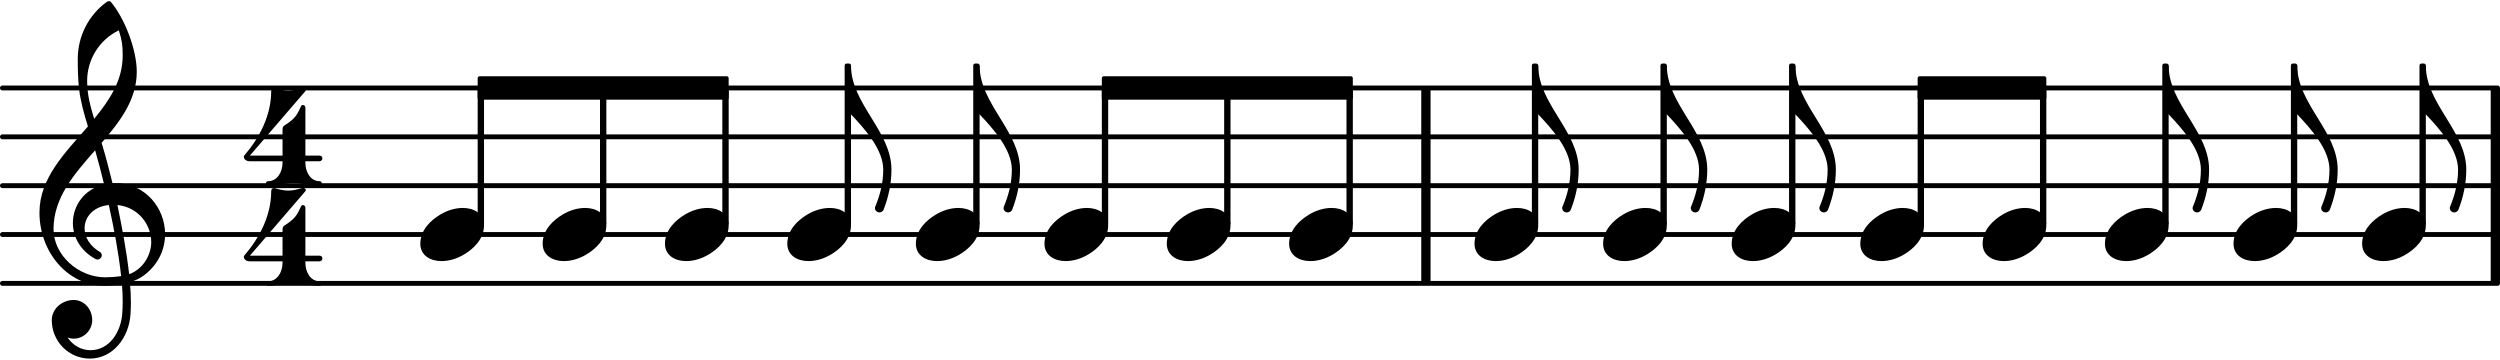
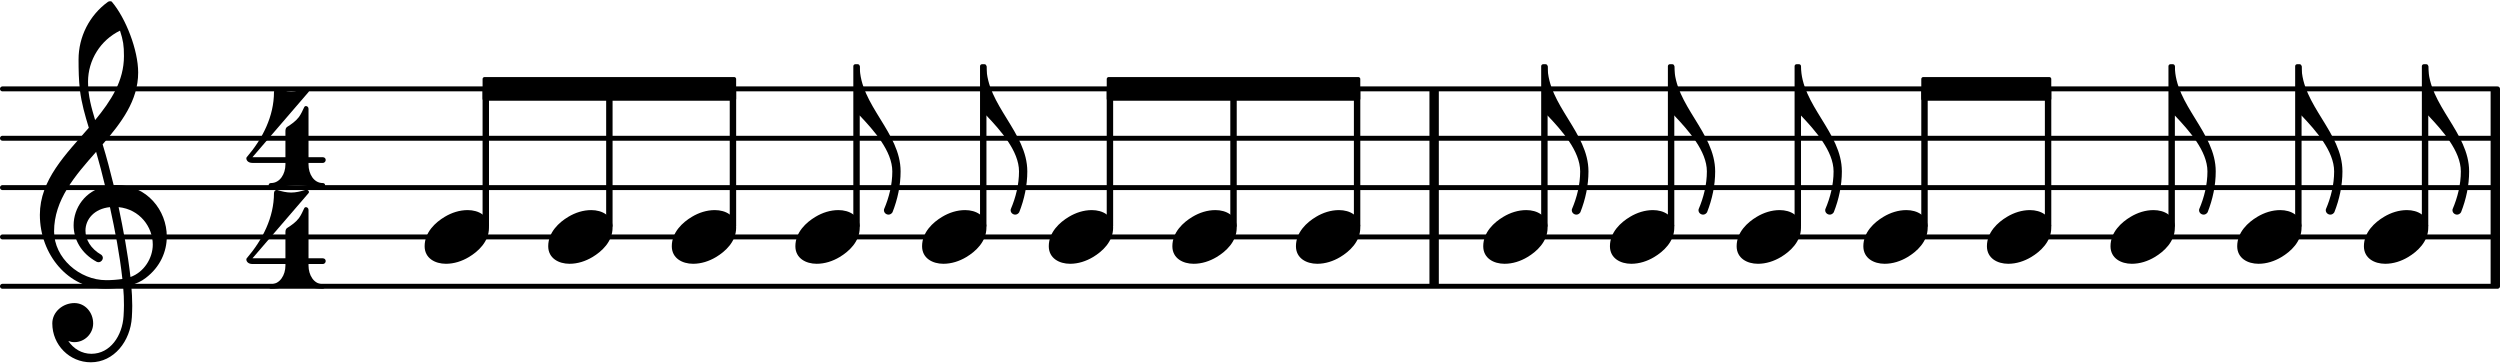
- <svg xmlns="http://www.w3.org/2000/svg" version="1.2" width="89.94mm" height="12.92mm" viewBox="8.536 -0.024 51.179 7.35">
-   <line transform="translate(8.5358, 5.776)" stroke-linejoin="round" stroke-linecap="round" stroke-width="0.1" stroke="currentColor" x1="0.05" y1="-0" x2="51.129" y2="-0" />
-   <line transform="translate(8.5358, 4.776)" stroke-linejoin="round" stroke-linecap="round" stroke-width="0.1" stroke="currentColor" x1="0.05" y1="-0" x2="51.129" y2="-0" />
-   <line transform="translate(8.5358, 3.776)" stroke-linejoin="round" stroke-linecap="round" stroke-width="0.1" stroke="currentColor" x1="0.05" y1="-0" x2="51.129" y2="-0" />
-   <line transform="translate(8.5358, 2.776)" stroke-linejoin="round" stroke-linecap="round" stroke-width="0.1" stroke="currentColor" x1="0.05" y1="-0" x2="51.129" y2="-0" />
-   <line transform="translate(8.5358, 1.776)" stroke-linejoin="round" stroke-linecap="round" stroke-width="0.1" stroke="currentColor" x1="0.05" y1="-0" x2="51.129" y2="-0" />
-   <rect transform="translate(37.6317, 3.776)" x="0" y="-2" width="0.19" height="4" ry="0" fill="currentColor" />
-   <rect transform="translate(59.5248, 3.776)" x="0" y="-2" width="0.19" height="4" ry="0" fill="currentColor" />
-   <rect transform="translate(42.5934, 3.776)" x="-0.065" y="-2.5" width="0.13" height="3.314" ry="0.04" fill="currentColor" />
-   <path transform="translate(42.6584, 1.316) scale(0.004, -0.004)" d="M0 0c0 -197 207 -336 207 -533c0 -71 -15 -141 -41 -207c-5 -8 -13 -12 -20 -12c-13 0 -26 11 -23 27c26 61 42 126 42 192c0 103 -94 208 -165 283h-16v250h16z" fill="currentColor" />
+ <svg xmlns="http://www.w3.org/2000/svg" version="1.2" width="89.02mm" height="12.92mm" viewBox="8.536 -0.024 50.659 7.35">
+   <style text="style/css">
+ 
+ tspan { white-space: pre; }
+ 
+ </style>
+   <line transform="translate(8.5358, 5.776)" stroke-linejoin="round" stroke-linecap="round" stroke-width="0.1" stroke="currentColor" x1="0.05" y1="-0" x2="50.609" y2="-0" />
+   <line transform="translate(8.5358, 4.776)" stroke-linejoin="round" stroke-linecap="round" stroke-width="0.1" stroke="currentColor" x1="0.05" y1="-0" x2="50.609" y2="-0" />
+   <line transform="translate(8.5358, 3.776)" stroke-linejoin="round" stroke-linecap="round" stroke-width="0.1" stroke="currentColor" x1="0.05" y1="-0" x2="50.609" y2="-0" />
+   <line transform="translate(8.5358, 2.776)" stroke-linejoin="round" stroke-linecap="round" stroke-width="0.1" stroke="currentColor" x1="0.05" y1="-0" x2="50.609" y2="-0" />
+   <line transform="translate(8.5358, 1.776)" stroke-linejoin="round" stroke-linecap="round" stroke-width="0.1" stroke="currentColor" x1="0.05" y1="-0" x2="50.609" y2="-0" />
+   <rect transform="translate(37.5017, 3.776)" x="0" y="-2" width="0.19" height="4" ry="0" fill="currentColor" />
+   <rect transform="translate(59.0048, 3.776)" x="0" y="-2" width="0.19" height="4" ry="0" fill="currentColor" />
+   <rect transform="translate(42.3984, 3.776)" x="-0.065" y="-2.5" width="0.13" height="3.314" ry="0.04" fill="currentColor" />
+   <path transform="translate(42.4634, 1.316) scale(0.004, -0.004)" d="M0 0c0 -197 207 -336 207 -533c0 -71 -15 -141 -41 -207c-5 -8 -13 -12 -20 -12c-13 0 -26 11 -23 27c26 61 42 126 42 192c0 103 -94 208 -165 283h-16v250h16z" fill="currentColor" />
  <g class="note">
-     <path transform="translate(43.9866, 4.776) scale(0.004, -0.004)" d="M218 136c55 0 108 -28 108 -89c0 -71 -55 -121 -102 -149c-35 -21 -75 -34 -116 -34c-55 0 -108 28 -108 89c0 71 55 121 102 149c35 21 75 34 116 34z" fill="currentColor" />
+     <path transform="translate(43.7266, 4.776) scale(0.004, -0.004)" d="M218 136c55 0 108 -28 108 -89c0 -71 -55 -121 -102 -149c-35 -21 -75 -34 -116 -34c-55 0 -108 28 -108 89c0 71 55 121 102 149c35 21 75 34 116 34z" fill="currentColor" />
  </g>
-   <rect transform="translate(45.2258, 3.776)" x="-0.065" y="-2.5" width="0.13" height="3.314" ry="0.04" fill="currentColor" />
-   <path transform="translate(45.2908, 1.316) scale(0.004, -0.004)" d="M0 0c0 -197 207 -336 207 -533c0 -71 -15 -141 -41 -207c-5 -8 -13 -12 -20 -12c-13 0 -26 11 -23 27c26 61 42 126 42 192c0 103 -94 208 -165 283h-16v250h16z" fill="currentColor" />
+   <rect transform="translate(44.9658, 3.776)" x="-0.065" y="-2.5" width="0.13" height="3.314" ry="0.04" fill="currentColor" />
+   <path transform="translate(45.0308, 1.316) scale(0.004, -0.004)" d="M0 0c0 -197 207 -336 207 -533c0 -71 -15 -141 -41 -207c-5 -8 -13 -12 -20 -12c-13 0 -26 11 -23 27c26 61 42 126 42 192c0 103 -94 208 -165 283h-16v250h16z" fill="currentColor" />
  <g class="note">
-     <path transform="translate(46.6191, 4.776) scale(0.004, -0.004)" d="M218 136c55 0 108 -28 108 -89c0 -71 -55 -121 -102 -149c-35 -21 -75 -34 -116 -34c-55 0 -108 28 -108 89c0 71 55 121 102 149c35 21 75 34 116 34z" fill="currentColor" />
+     <path transform="translate(46.294, 4.776) scale(0.004, -0.004)" d="M218 136c55 0 108 -28 108 -89c0 -71 -55 -121 -102 -149c-35 -21 -75 -34 -116 -34c-55 0 -108 28 -108 89c0 71 55 121 102 149c35 21 75 34 116 34z" fill="currentColor" />
  </g>
-   <rect transform="translate(47.8583, 3.776)" x="-0.065" y="-2" width="0.13" height="2.814" ry="0.04" fill="currentColor" />
+   <rect transform="translate(47.5332, 3.776)" x="-0.065" y="-2" width="0.13" height="2.814" ry="0.04" fill="currentColor" />
  <g class="note">
-     <path transform="translate(38.7217, 4.776) scale(0.004, -0.004)" d="M218 136c55 0 108 -28 108 -89c0 -71 -55 -121 -102 -149c-35 -21 -75 -34 -116 -34c-55 0 -108 28 -108 89c0 71 55 121 102 149c35 21 75 34 116 34z" fill="currentColor" />
+     <path transform="translate(38.5917, 4.776) scale(0.004, -0.004)" d="M218 136c55 0 108 -28 108 -89c0 -71 -55 -121 -102 -149c-35 -21 -75 -34 -116 -34c-55 0 -108 28 -108 89c0 71 55 121 102 149c35 21 75 34 116 34z" fill="currentColor" />
  </g>
  <g class="beam">
    <polygon transform="translate(18.3148, 1.776)" stroke-linejoin="round" stroke-linecap="round" stroke-width="0.08" fill="currentColor" stroke="currentColor" points="5.098 -0.2 5.098 0.2 0.04 0.2 0.04 -0.2" />
  </g>
-   <rect transform="translate(39.9609, 3.776)" x="-0.065" y="-2.5" width="0.13" height="3.314" ry="0.04" fill="currentColor" />
-   <path transform="translate(40.0259, 1.316) scale(0.004, -0.004)" d="M0 0c0 -197 207 -336 207 -533c0 -71 -15 -141 -41 -207c-5 -8 -13 -12 -20 -12c-13 0 -26 11 -23 27c26 61 42 126 42 192c0 103 -94 208 -165 283h-16v250h16z" fill="currentColor" />
+   <rect transform="translate(39.8309, 3.776)" x="-0.065" y="-2.5" width="0.13" height="3.314" ry="0.04" fill="currentColor" />
+   <path transform="translate(39.8959, 1.316) scale(0.004, -0.004)" d="M0 0c0 -197 207 -336 207 -533c0 -71 -15 -141 -41 -207c-5 -8 -13 -12 -20 -12c-13 0 -26 11 -23 27c26 61 42 126 42 192c0 103 -94 208 -165 283h-16v250h16z" fill="currentColor" />
  <g class="note">
-     <path transform="translate(41.3542, 4.776) scale(0.004, -0.004)" d="M218 136c55 0 108 -28 108 -89c0 -71 -55 -121 -102 -149c-35 -21 -75 -34 -116 -34c-55 0 -108 28 -108 89c0 71 55 121 102 149c35 21 75 34 116 34z" fill="currentColor" />
+     <path transform="translate(41.1591, 4.776) scale(0.004, -0.004)" d="M218 136c55 0 108 -28 108 -89c0 -71 -55 -121 -102 -149c-35 -21 -75 -34 -116 -34c-55 0 -108 28 -108 89c0 71 55 121 102 149c35 21 75 34 116 34z" fill="currentColor" />
  </g>
-   <rect transform="translate(58.1316, 3.776)" x="-0.065" y="-2.5" width="0.13" height="3.314" ry="0.04" fill="currentColor" />
-   <path transform="translate(58.1966, 1.316) scale(0.004, -0.004)" d="M0 0c0 -197 207 -336 207 -533c0 -71 -15 -141 -41 -207c-5 -8 -13 -12 -20 -12c-13 0 -26 11 -23 27c26 61 42 126 42 192c0 103 -94 208 -165 283h-16v250h16z" fill="currentColor" />
+   <rect transform="translate(57.6765, 3.776)" x="-0.065" y="-2.5" width="0.13" height="3.314" ry="0.04" fill="currentColor" />
+   <path transform="translate(57.7415, 1.316) scale(0.004, -0.004)" d="M0 0c0 -197 207 -336 207 -533c0 -71 -15 -141 -41 -207c-5 -8 -13 -12 -20 -12c-13 0 -26 11 -23 27c26 61 42 126 42 192c0 103 -94 208 -165 283h-16v250h16z" fill="currentColor" />
  <g class="note">
-     <path transform="translate(56.8924, 4.776) scale(0.004, -0.004)" d="M218 136c55 0 108 -28 108 -89c0 -71 -55 -121 -102 -149c-35 -21 -75 -34 -116 -34c-55 0 -108 28 -108 89c0 71 55 121 102 149c35 21 75 34 116 34z" fill="currentColor" />
+     <path transform="translate(56.4373, 4.776) scale(0.004, -0.004)" d="M218 136c55 0 108 -28 108 -89c0 -71 -55 -121 -102 -149c-35 -21 -75 -34 -116 -34c-55 0 -108 28 -108 89c0 71 55 121 102 149c35 21 75 34 116 34z" fill="currentColor" />
  </g>
-   <polygon transform="translate(47.7933, 1.776)" stroke-linejoin="round" stroke-linecap="round" stroke-width="0.08" fill="currentColor" stroke="currentColor" points="2.594 -0.2 2.594 0.2 0.04 0.2 0.04 -0.2" />
-   <polygon transform="translate(31.0923, 1.776)" stroke-linejoin="round" stroke-linecap="round" stroke-width="0.08" fill="currentColor" stroke="currentColor" points="5.098 -0.2 5.098 0.2 0.04 0.2 0.04 -0.2" />
-   <path transform="translate(52.9317, 1.316) scale(0.004, -0.004)" d="M0 0c0 -197 207 -336 207 -533c0 -71 -15 -141 -41 -207c-5 -8 -13 -12 -20 -12c-13 0 -26 11 -23 27c26 61 42 126 42 192c0 103 -94 208 -165 283h-16v250h16z" fill="currentColor" />
-   <rect transform="translate(50.3625, 3.776)" x="-0.065" y="-2" width="0.13" height="2.814" ry="0.04" fill="currentColor" />
+   <polygon transform="translate(47.4682, 1.776)" stroke-linejoin="round" stroke-linecap="round" stroke-width="0.08" fill="currentColor" stroke="currentColor" points="2.594 -0.2 2.594 0.2 0.04 0.2 0.04 -0.2" />
+   <g class="beamSpan">
+     <polygon transform="translate(30.9623, 1.776)" stroke-linejoin="round" stroke-linecap="round" stroke-width="0.08" fill="currentColor" stroke="currentColor" points="5.098 -0.2 5.098 0.2 0.04 0.2 0.04 -0.2" />
+   </g>
+   <path transform="translate(52.6067, 1.316) scale(0.004, -0.004)" d="M0 0c0 -197 207 -336 207 -533c0 -71 -15 -141 -41 -207c-5 -8 -13 -12 -20 -12c-13 0 -26 11 -23 27c26 61 42 126 42 192c0 103 -94 208 -165 283h-16v250h16z" fill="currentColor" />
+   <rect transform="translate(50.0375, 3.776)" x="-0.065" y="-2" width="0.13" height="2.814" ry="0.04" fill="currentColor" />
  <g class="note">
-     <path transform="translate(51.6275, 4.776) scale(0.004, -0.004)" d="M218 136c55 0 108 -28 108 -89c0 -71 -55 -121 -102 -149c-35 -21 -75 -34 -116 -34c-55 0 -108 28 -108 89c0 71 55 121 102 149c35 21 75 34 116 34z" fill="currentColor" />
+     <path transform="translate(51.3025, 4.776) scale(0.004, -0.004)" d="M218 136c55 0 108 -28 108 -89c0 -71 -55 -121 -102 -149c-35 -21 -75 -34 -116 -34c-55 0 -108 28 -108 89c0 71 55 121 102 149c35 21 75 34 116 34z" fill="currentColor" />
  </g>
-   <rect transform="translate(52.8667, 3.776)" x="-0.065" y="-2.5" width="0.13" height="3.314" ry="0.04" fill="currentColor" />
+   <rect transform="translate(52.5417, 3.776)" x="-0.065" y="-2.5" width="0.13" height="3.314" ry="0.04" fill="currentColor" />
  <g class="note">
-     <path transform="translate(49.1233, 4.776) scale(0.004, -0.004)" d="M218 136c55 0 108 -28 108 -89c0 -71 -55 -121 -102 -149c-35 -21 -75 -34 -116 -34c-55 0 -108 28 -108 89c0 71 55 121 102 149c35 21 75 34 116 34z" fill="currentColor" />
+     <path transform="translate(48.7982, 4.776) scale(0.004, -0.004)" d="M218 136c55 0 108 -28 108 -89c0 -71 -55 -121 -102 -149c-35 -21 -75 -34 -116 -34c-55 0 -108 28 -108 89c0 71 55 121 102 149c35 21 75 34 116 34z" fill="currentColor" />
  </g>
  <g class="note">
-     <path transform="translate(54.2599, 4.776) scale(0.004, -0.004)" d="M218 136c55 0 108 -28 108 -89c0 -71 -55 -121 -102 -149c-35 -21 -75 -34 -116 -34c-55 0 -108 28 -108 89c0 71 55 121 102 149c35 21 75 34 116 34z" fill="currentColor" />
+     <path transform="translate(53.8699, 4.776) scale(0.004, -0.004)" d="M218 136c55 0 108 -28 108 -89c0 -71 -55 -121 -102 -149c-35 -21 -75 -34 -116 -34c-55 0 -108 28 -108 89c0 71 55 121 102 149c35 21 75 34 116 34z" fill="currentColor" />
  </g>
-   <rect transform="translate(55.4991, 3.776)" x="-0.065" y="-2.5" width="0.13" height="3.314" ry="0.04" fill="currentColor" />
-   <path transform="translate(55.5641, 1.316) scale(0.004, -0.004)" d="M0 0c0 -197 207 -336 207 -533c0 -71 -15 -141 -41 -207c-5 -8 -13 -12 -20 -12c-13 0 -26 11 -23 27c26 61 42 126 42 192c0 103 -94 208 -165 283h-16v250h16z" fill="currentColor" />
+   <rect transform="translate(55.1091, 3.776)" x="-0.065" y="-2.5" width="0.13" height="3.314" ry="0.04" fill="currentColor" />
+   <path transform="translate(55.1741, 1.316) scale(0.004, -0.004)" d="M0 0c0 -197 207 -336 207 -533c0 -71 -15 -141 -41 -207c-5 -8 -13 -12 -20 -12c-13 0 -26 11 -23 27c26 61 42 126 42 192c0 103 -94 208 -165 283h-16v250h16z" fill="currentColor" />
  <path transform="translate(25.9574, 1.316) scale(0.004, -0.004)" d="M0 0c0 -197 207 -336 207 -533c0 -71 -15 -141 -41 -207c-5 -8 -13 -12 -20 -12c-13 0 -26 11 -23 27c26 61 42 126 42 192c0 103 -94 208 -165 283h-16v250h16z" fill="currentColor" />
  <rect transform="translate(25.8924, 3.776)" x="-0.065" y="-2.5" width="0.13" height="3.314" ry="0.04" fill="currentColor" />
  <g class="note">
    <path transform="translate(17.1406, 4.776) scale(0.004, -0.004)" d="M218 136c55 0 108 -28 108 -89c0 -71 -55 -121 -102 -149c-35 -21 -75 -34 -116 -34c-55 0 -108 28 -108 89c0 71 55 121 102 149c35 21 75 34 116 34z" fill="currentColor" />
  </g>
  <g class="note">
    <path transform="translate(24.6532, 4.776) scale(0.004, -0.004)" d="M218 136c55 0 108 -28 108 -89c0 -71 -55 -121 -102 -149c-35 -21 -75 -34 -116 -34c-55 0 -108 28 -108 89c0 71 55 121 102 149c35 21 75 34 116 34z" fill="currentColor" />
  </g>
  <g class="clef">
    <path transform="translate(9.3358, 4.776) scale(0.004, -0.004)" d="M376 262c4 0 9 1 13 1c155 0 256 -128 256 -261c0 -76 -33 -154 -107 -210c-22 -17 -47 -28 -73 -36c3 -35 5 -70 5 -105c0 -19 -1 -39 -2 -58c-7 -120 -90 -228 -208 -228c-108 0 -195 88 -195 197c0 58 53 103 112 103c54 0 95 -47 95 -103c0 -52 -43 -95 -95 -95 c-11 0 -21 2 -31 6c26 -39 68 -65 117 -65c96 0 157 92 163 191c1 18 2 37 2 55c0 31 -1 61 -4 92c-29 -5 -58 -8 -89 -8c-188 0 -333 172 -333 374c0 177 131 306 248 441c-19 62 -37 125 -45 190c-6 52 -7 104 -7 156c0 115 55 224 149 292c3 2 7 3 10 3c4 0 7 0 10 -3 c71 -84 133 -245 133 -358c0 -143 -86 -255 -180 -364c21 -68 39 -138 56 -207zM461 -203c68 24 113 95 113 164c0 90 -66 179 -173 190c24 -116 46 -231 60 -354zM74 28c0 -135 129 -247 264 -247c28 0 55 2 82 6c-14 127 -37 245 -63 364c-79 -8 -124 -61 -124 -119 c0 -44 25 -91 81 -123c5 -5 7 -10 7 -15c0 -11 -10 -22 -22 -22c-3 0 -6 1 -9 2c-80 43 -117 115 -117 185c0 88 58 174 160 197c-14 58 -29 117 -46 175c-107 -121 -213 -243 -213 -403zM408 1045c-99 -48 -162 -149 -162 -259c0 -74 18 -133 36 -194 c80 97 146 198 146 324c0 55 -4 79 -20 129z" fill="currentColor" />
  </g>
  <g class="meterSig">
    <path transform="translate(13.5358, 3.776) scale(0.004, -0.004)" d="M204 307c22 14 44 29 60 50c11 15 19 33 27 50c2 4 5 6 9 6c6 0 13 -5 13 -14v-245h72c10 0 15 -7 15 -14s-5 -15 -15 -15h-72v-8c0 -48 27 -94 72 -94c8 0 12 -5 12 -11s-4 -12 -12 -12c-44 0 -87 13 -131 13s-87 -13 -131 -13c-8 0 -12 6 -12 12s4 11 12 11 c45 0 73 46 73 94v8h-167c-23 0 -31 14 -31 23c0 3 1 5 2 6c80 93 138 207 138 330c0 9 6 16 13 16h3c23 -7 47 -13 71 -13s48 6 71 13c2 1 3 1 5 1c11 0 18 -10 12 -17l-284 -330h167v131c0 8 1 17 8 22z" fill="currentColor" />
    <path transform="translate(13.5358, 5.8246) scale(0.004, -0.004)" d="M204 307c22 14 44 29 60 50c11 15 19 33 27 50c2 4 5 6 9 6c6 0 13 -5 13 -14v-245h72c10 0 15 -7 15 -14s-5 -15 -15 -15h-72v-8c0 -48 27 -94 72 -94c8 0 12 -5 12 -11s-4 -12 -12 -12c-44 0 -87 13 -131 13s-87 -13 -131 -13c-8 0 -12 6 -12 12s4 11 12 11 c45 0 73 46 73 94v8h-167c-23 0 -31 14 -31 23c0 3 1 5 2 6c80 93 138 207 138 330c0 9 6 16 13 16h3c23 -7 47 -13 71 -13s48 6 71 13c2 1 3 1 5 1c11 0 18 -10 12 -17l-284 -330h167v131c0 8 1 17 8 22z" fill="currentColor" />
  </g>
  <rect transform="translate(23.3882, 3.776)" x="-0.065" y="-2" width="0.13" height="2.814" ry="0.04" fill="currentColor" />
  <g class="note">
    <path transform="translate(22.149, 4.776) scale(0.004, -0.004)" d="M218 136c55 0 108 -28 108 -89c0 -71 -55 -121 -102 -149c-35 -21 -75 -34 -116 -34c-55 0 -108 28 -108 89c0 71 55 121 102 149c35 21 75 34 116 34z" fill="currentColor" />
  </g>
  <rect transform="translate(18.3798, 3.776)" x="-0.065" y="-2" width="0.13" height="2.814" ry="0.04" fill="currentColor" />
  <rect transform="translate(20.884, 3.776)" x="-0.065" y="-2" width="0.13" height="2.814" ry="0.04" fill="currentColor" />
  <g class="note">
    <path transform="translate(19.6448, 4.776) scale(0.004, -0.004)" d="M218 136c55 0 108 -28 108 -89c0 -71 -55 -121 -102 -149c-35 -21 -75 -34 -116 -34c-55 0 -108 28 -108 89c0 71 55 121 102 149c35 21 75 34 116 34z" fill="currentColor" />
  </g>
-   <rect transform="translate(36.1657, 3.776)" x="-0.065" y="-2" width="0.13" height="2.814" ry="0.04" fill="currentColor" />
+   <rect transform="translate(36.0357, 3.776)" x="-0.065" y="-2" width="0.13" height="2.814" ry="0.04" fill="currentColor" />
  <g class="note" id="note8">
-     <path transform="translate(34.9265, 4.776) scale(0.004, -0.004)" d="M218 136c55 0 108 -28 108 -89c0 -71 -55 -121 -102 -149c-35 -21 -75 -34 -116 -34c-55 0 -108 28 -108 89c0 71 55 121 102 149c35 21 75 34 116 34z" fill="currentColor" />
+     <path transform="translate(34.7965, 4.776) scale(0.004, -0.004)" d="M218 136c55 0 108 -28 108 -89c0 -71 -55 -121 -102 -149c-35 -21 -75 -34 -116 -34c-55 0 -108 28 -108 89c0 71 55 121 102 149c35 21 75 34 116 34z" fill="currentColor" />
  </g>
-   <rect transform="translate(33.6615, 3.776)" x="-0.065" y="-2" width="0.13" height="2.814" ry="0.04" fill="currentColor" />
+   <rect transform="translate(33.5315, 3.776)" x="-0.065" y="-2" width="0.13" height="2.814" ry="0.04" fill="currentColor" />
  <g class="note" id="note7">
-     <path transform="translate(32.4223, 4.776) scale(0.004, -0.004)" d="M218 136c55 0 108 -28 108 -89c0 -71 -55 -121 -102 -149c-35 -21 -75 -34 -116 -34c-55 0 -108 28 -108 89c0 71 55 121 102 149c35 21 75 34 116 34z" fill="currentColor" />
+     <path transform="translate(32.2923, 4.776) scale(0.004, -0.004)" d="M218 136c55 0 108 -28 108 -89c0 -71 -55 -121 -102 -149c-35 -21 -75 -34 -116 -34c-55 0 -108 28 -108 89c0 71 55 121 102 149c35 21 75 34 116 34z" fill="currentColor" />
  </g>
-   <rect transform="translate(31.1573, 3.776)" x="-0.065" y="-2" width="0.13" height="2.814" ry="0.04" fill="currentColor" />
+   <rect transform="translate(31.0273, 3.776)" x="-0.065" y="-2" width="0.13" height="2.814" ry="0.04" fill="currentColor" />
  <g class="note" id="note6">
-     <path transform="translate(29.9181, 4.776) scale(0.004, -0.004)" d="M218 136c55 0 108 -28 108 -89c0 -71 -55 -121 -102 -149c-35 -21 -75 -34 -116 -34c-55 0 -108 28 -108 89c0 71 55 121 102 149c35 21 75 34 116 34z" fill="currentColor" />
+     <path transform="translate(29.7881, 4.776) scale(0.004, -0.004)" d="M218 136c55 0 108 -28 108 -89c0 -71 -55 -121 -102 -149c-35 -21 -75 -34 -116 -34c-55 0 -108 28 -108 89c0 71 55 121 102 149c35 21 75 34 116 34z" fill="currentColor" />
  </g>
-   <path transform="translate(28.5899, 1.316) scale(0.004, -0.004)" d="M0 0c0 -197 207 -336 207 -533c0 -71 -15 -141 -41 -207c-5 -8 -13 -12 -20 -12c-13 0 -26 11 -23 27c26 61 42 126 42 192c0 103 -94 208 -165 283h-16v250h16z" fill="currentColor" />
-   <rect transform="translate(28.5249, 3.776)" x="-0.065" y="-2.5" width="0.13" height="3.314" ry="0.04" fill="currentColor" />
+   <path transform="translate(28.5249, 1.316) scale(0.004, -0.004)" d="M0 0c0 -197 207 -336 207 -533c0 -71 -15 -141 -41 -207c-5 -8 -13 -12 -20 -12c-13 0 -26 11 -23 27c26 61 42 126 42 192c0 103 -94 208 -165 283h-16v250h16z" fill="currentColor" />
+   <rect transform="translate(28.4599, 3.776)" x="-0.065" y="-2.5" width="0.13" height="3.314" ry="0.04" fill="currentColor" />
  <g class="note">
-     <path transform="translate(27.2856, 4.776) scale(0.004, -0.004)" d="M218 136c55 0 108 -28 108 -89c0 -71 -55 -121 -102 -149c-35 -21 -75 -34 -116 -34c-55 0 -108 28 -108 89c0 71 55 121 102 149c35 21 75 34 116 34z" fill="currentColor" />
+     <path transform="translate(27.2206, 4.776) scale(0.004, -0.004)" d="M218 136c55 0 108 -28 108 -89c0 -71 -55 -121 -102 -149c-35 -21 -75 -34 -116 -34c-55 0 -108 28 -108 89c0 71 55 121 102 149c35 21 75 34 116 34z" fill="currentColor" />
  </g>
</svg>
